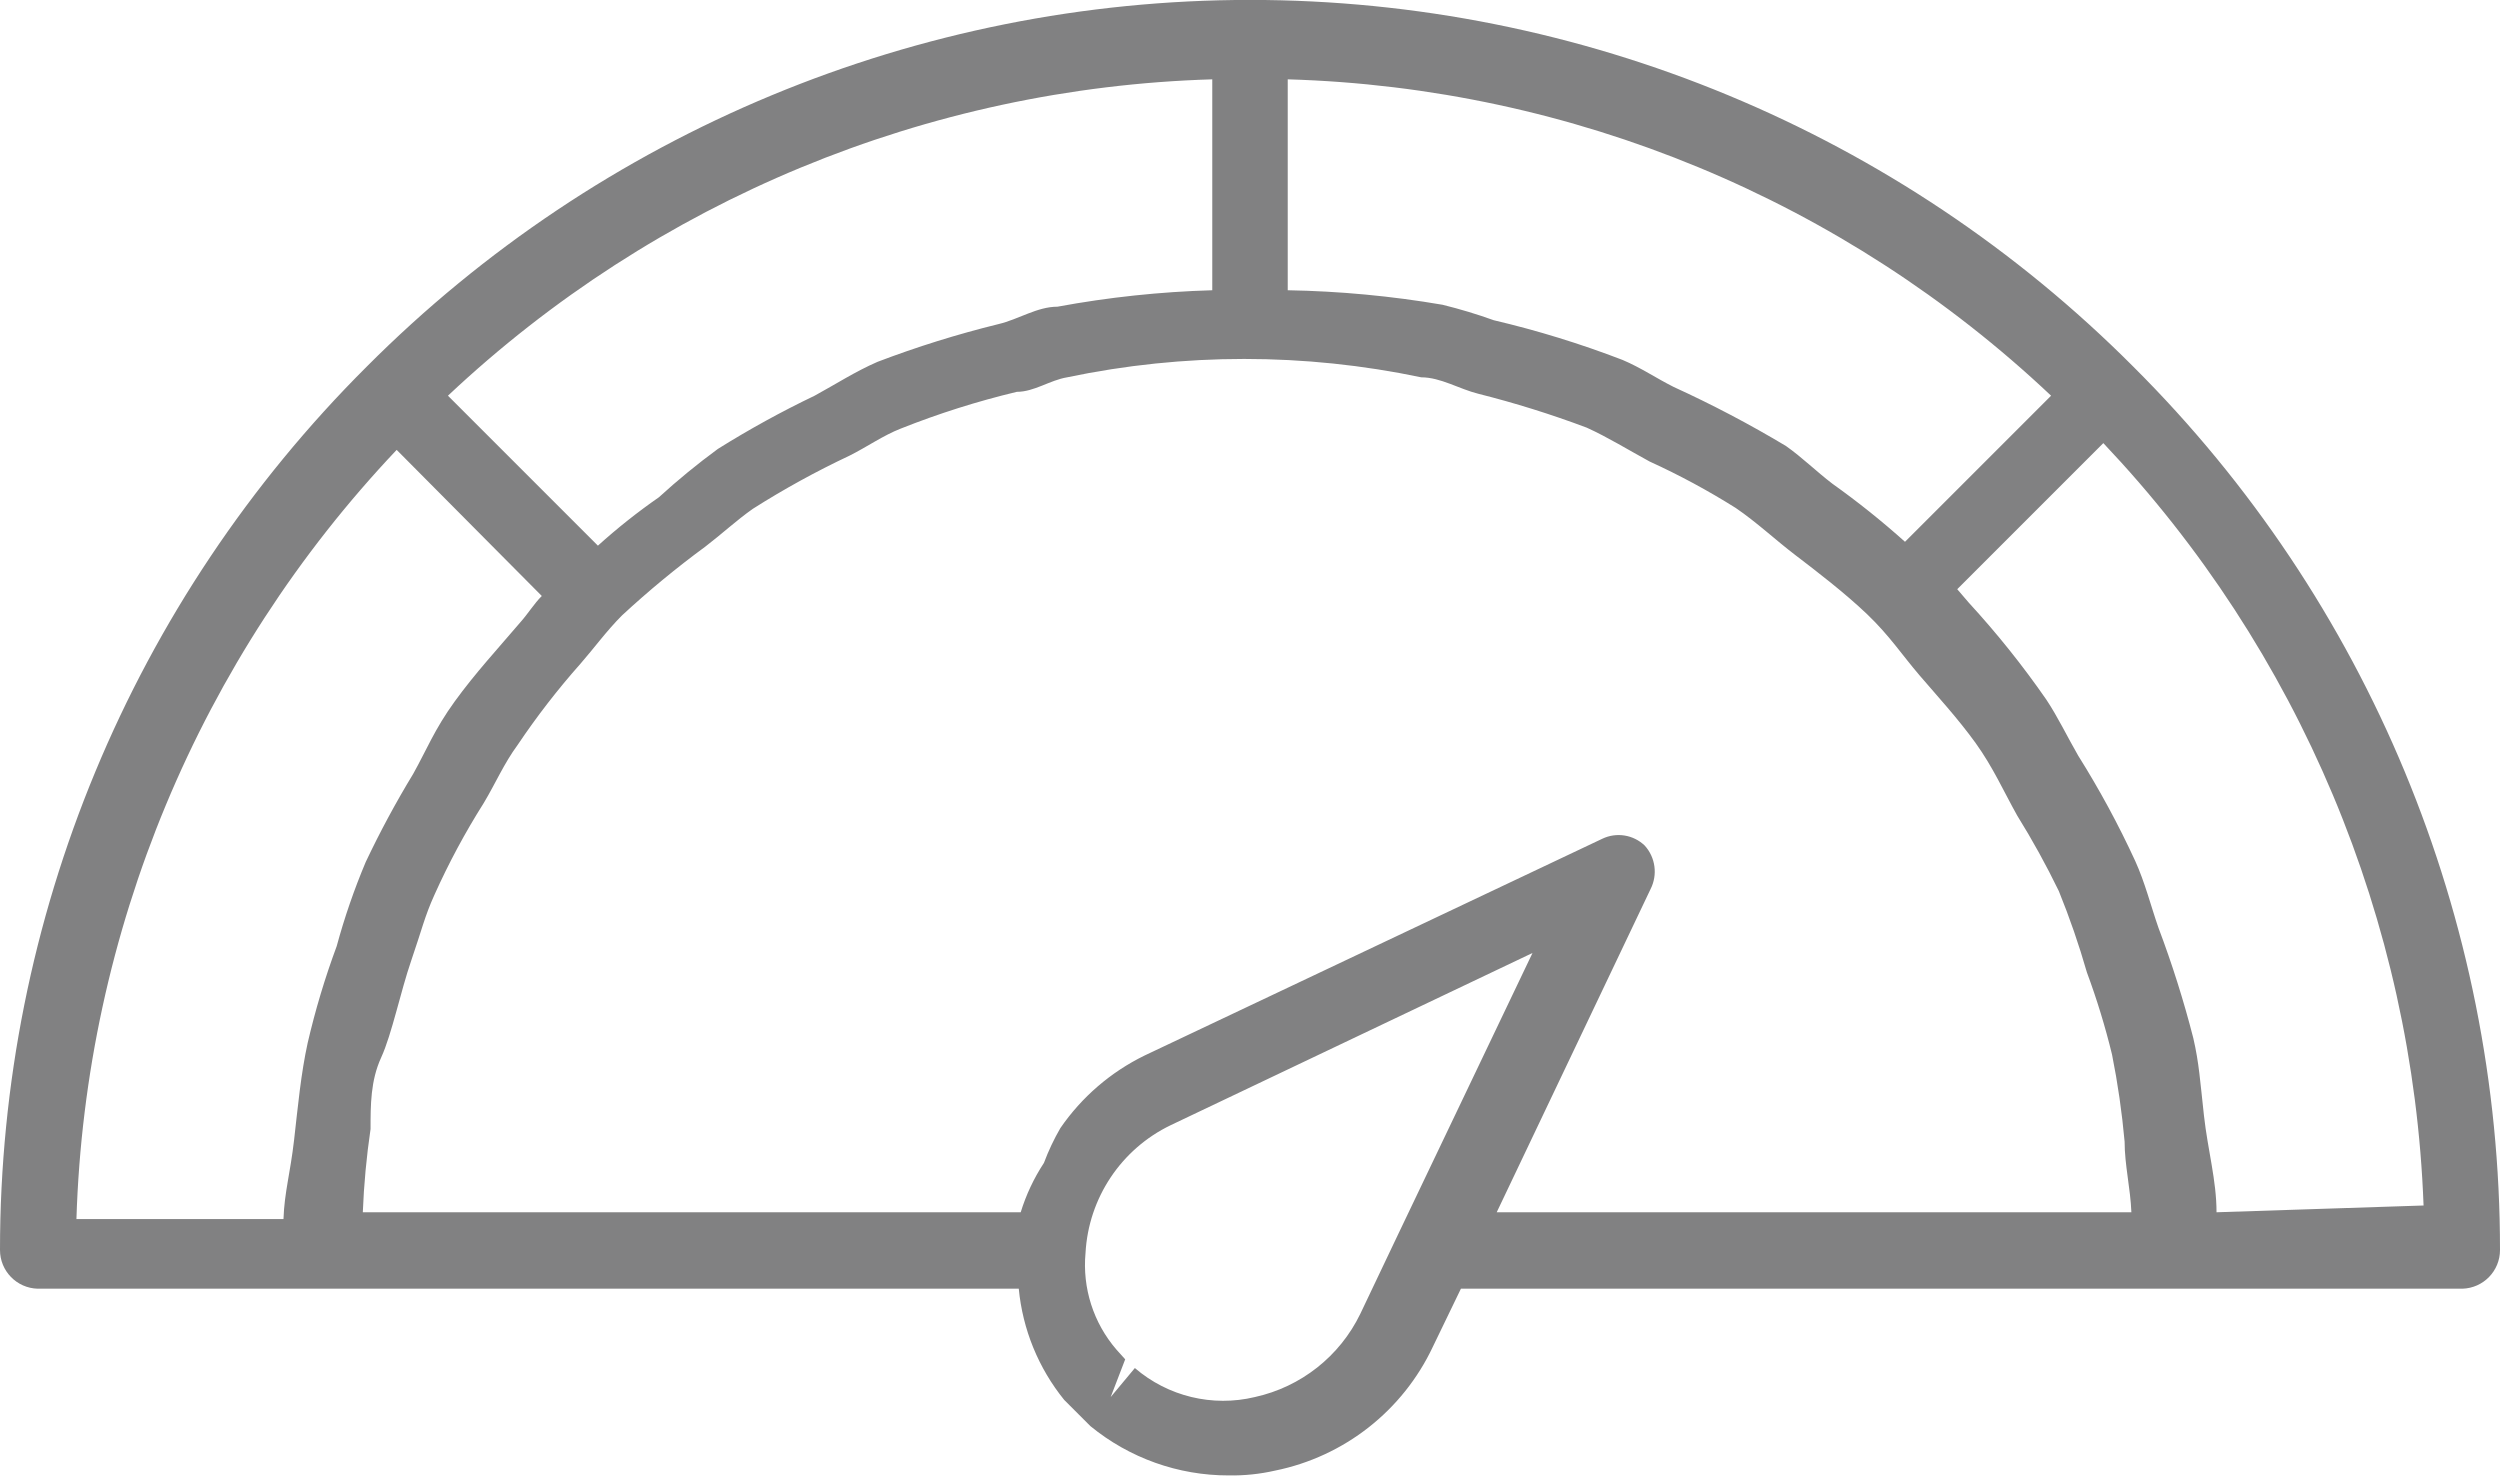
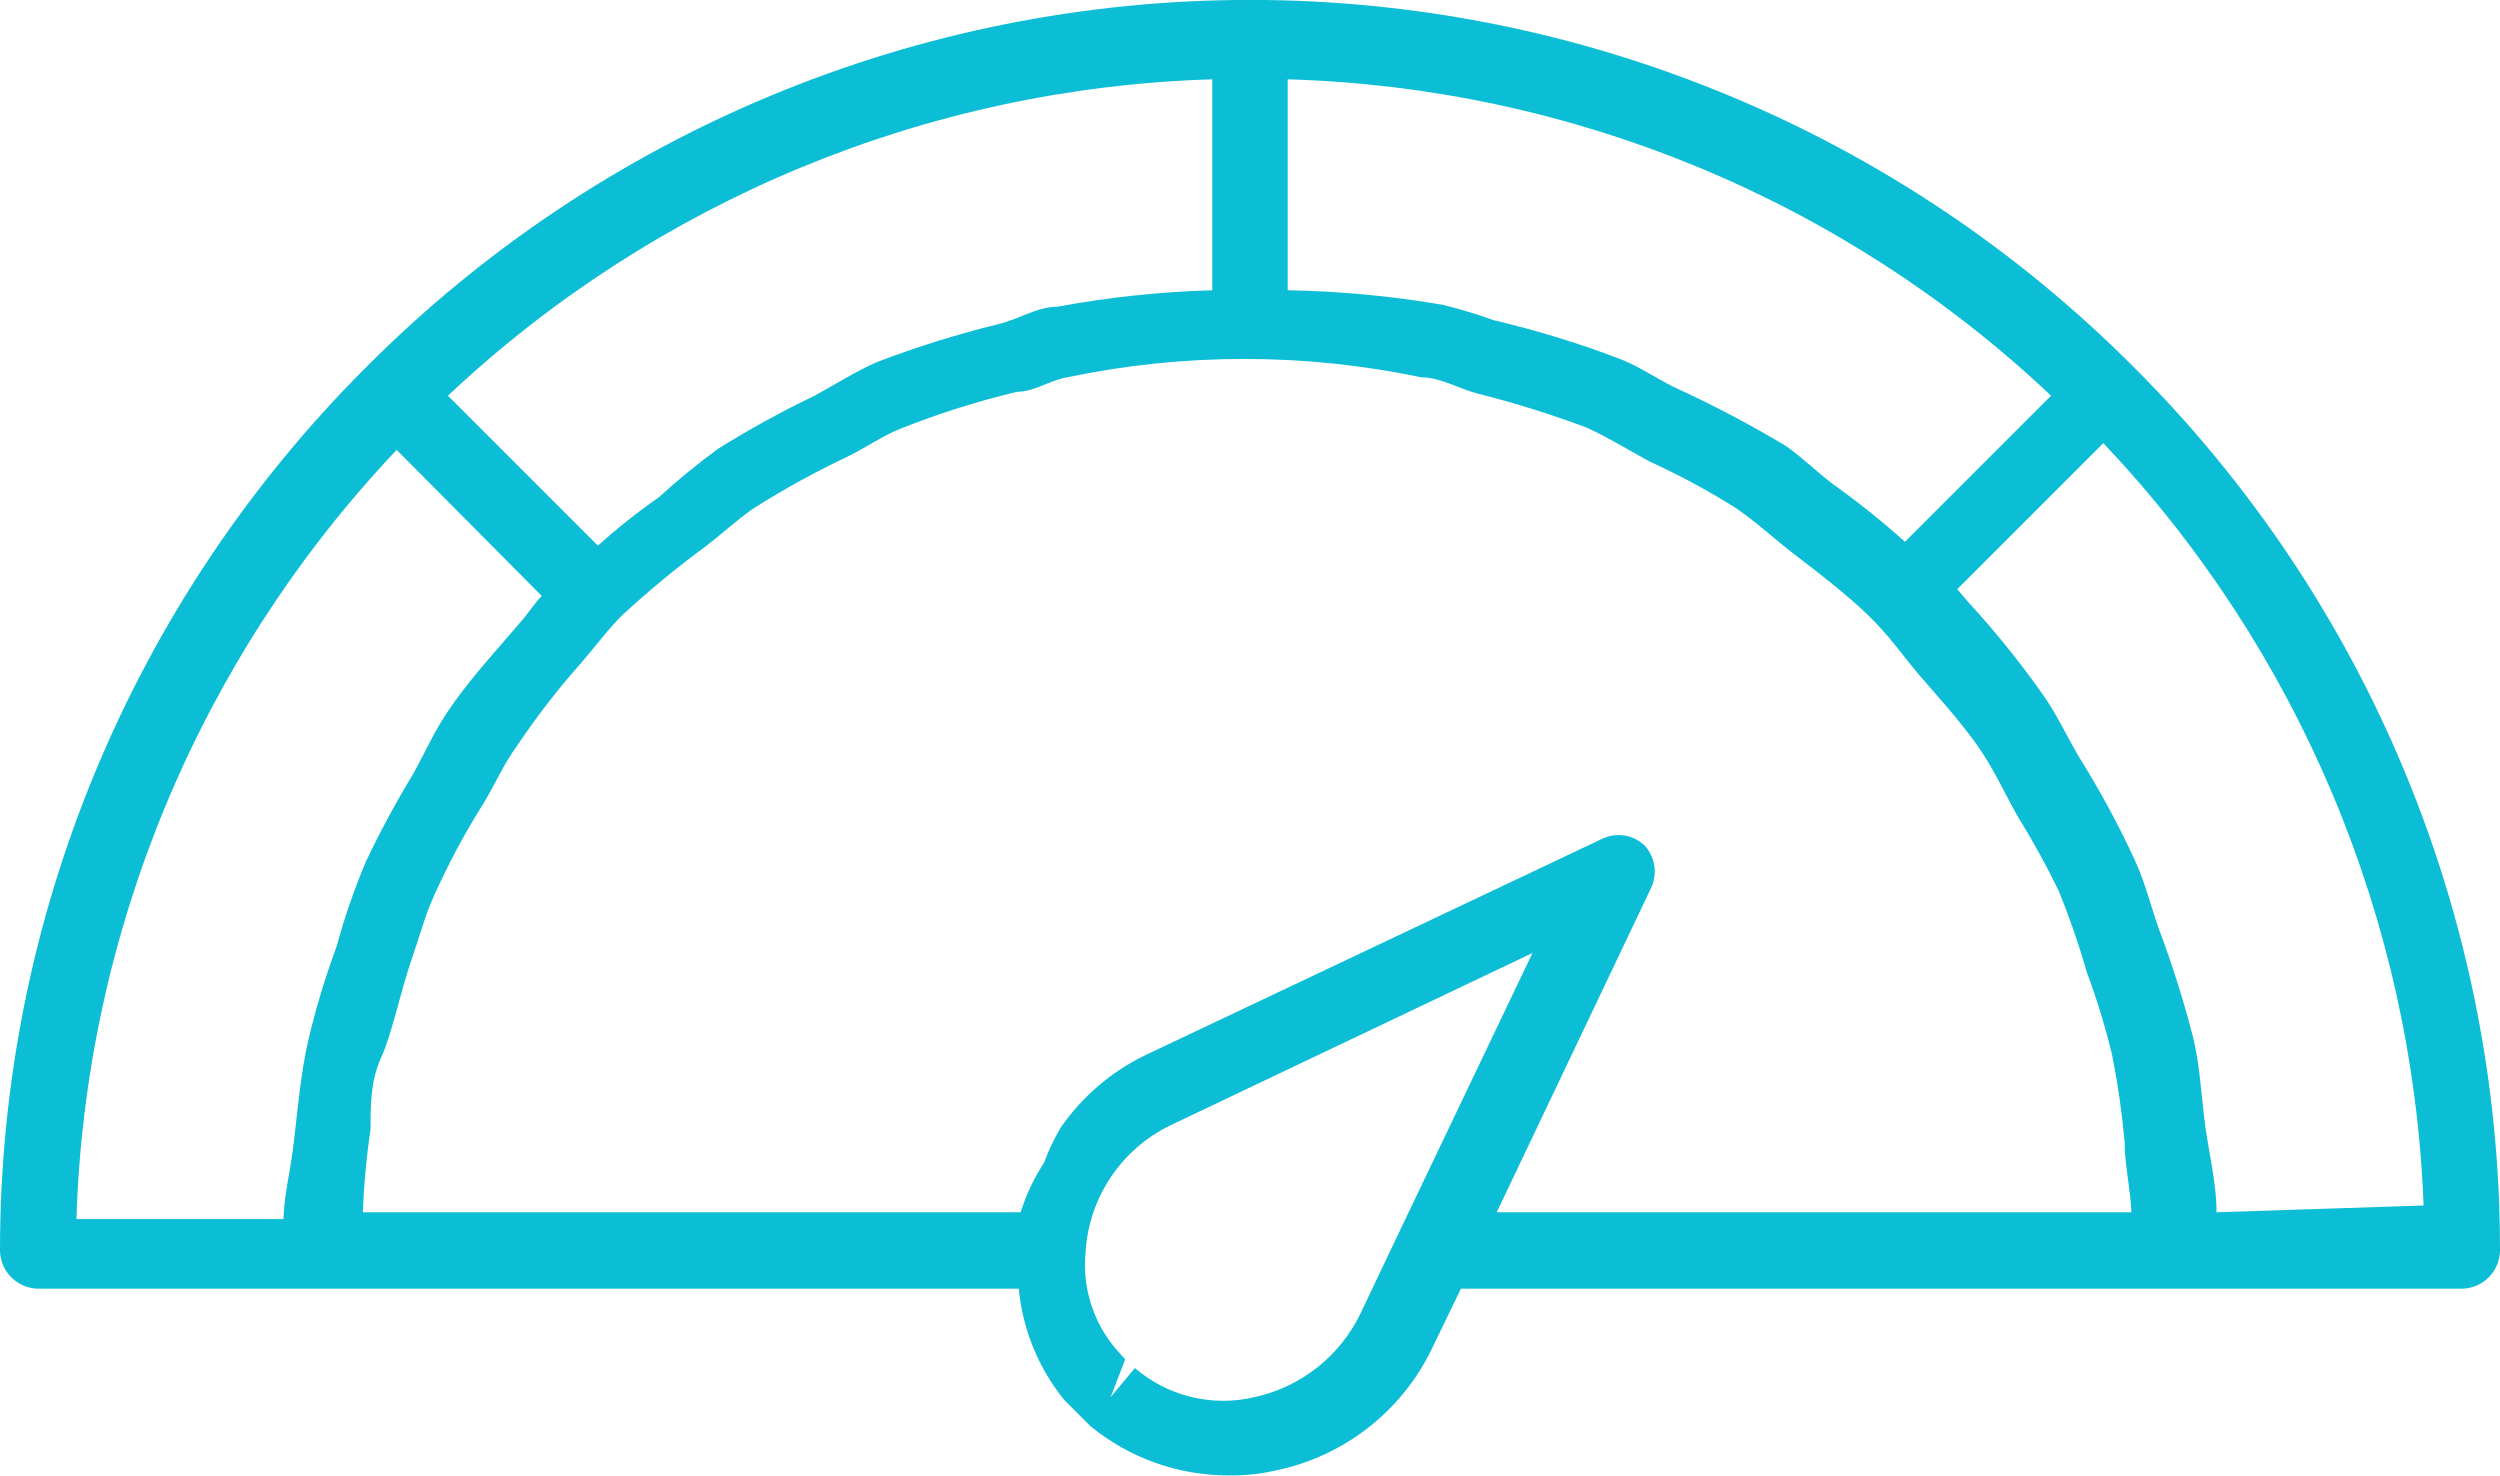
<svg xmlns="http://www.w3.org/2000/svg" id="Capa_1" data-name="Capa 1" viewBox="0 0 25.84 15.25">
  <defs>
-     <style>.cls-1{fill:#818182;}</style>
+     <style>.cls-1{fill:#0CBED5;}</style>
  </defs>
  <path class="cls-1" d="M4.1,4.65,5.6,6.16c-.08.08-.14.18-.22.27-.23.27-.47.53-.68.82s-.29.5-.43.75a9.93,9.93,0,0,0-.49.91,6.88,6.88,0,0,0-.3.87,8.2,8.2,0,0,0-.3,1c-.07.32-.1.65-.14,1s-.1.54-.11.82H.79A12.11,12.11,0,0,1,4.1,4.65m18.81,7.88c0-.33-.09-.64-.13-1s-.05-.54-.11-.8a10.79,10.79,0,0,0-.36-1.14c-.08-.23-.14-.47-.24-.69a9.58,9.58,0,0,0-.59-1.09c-.11-.19-.21-.4-.33-.58a9.37,9.37,0,0,0-.8-1l-.12-.14,1.51-1.51a12.11,12.11,0,0,1,3.31,7.88ZM12.53,3a10.45,10.45,0,0,0-1.6.17c-.21,0-.4.13-.61.18a10.66,10.66,0,0,0-1.25.39c-.23.1-.43.23-.65.35a10.17,10.17,0,0,0-1,.55,7.37,7.37,0,0,0-.61.5,6.29,6.29,0,0,0-.63.5L4.63,4.09A12.05,12.05,0,0,1,12.53.82ZM19.69,5.6a8.57,8.57,0,0,0-.75-.6c-.17-.13-.31-.27-.48-.39A11.75,11.75,0,0,0,17.3,4c-.18-.09-.34-.2-.53-.28a10.22,10.22,0,0,0-1.33-.41,5.34,5.34,0,0,0-.53-.16A10.58,10.58,0,0,0,13.31,3V.82A12,12,0,0,1,21.2,4.09ZM17.06,9.19A.4.4,0,0,0,17,8.74a.39.39,0,0,0-.44-.07l-4.73,2.24a2.26,2.26,0,0,0-.87.75,2.37,2.37,0,0,0-.17.36,2,2,0,0,0-.24.51H3.75a8.08,8.08,0,0,1,.08-.86c0-.25,0-.5.11-.74s.2-.68.31-1,.14-.46.24-.68A7.59,7.59,0,0,1,5,8.3c.12-.2.21-.41.35-.6A7.9,7.9,0,0,1,6,6.86c.14-.16.27-.34.43-.5a9.82,9.82,0,0,1,.86-.71c.17-.13.32-.27.49-.39a9.06,9.06,0,0,1,1-.55c.18-.09.35-.21.53-.28a8.78,8.78,0,0,1,1.2-.38c.18,0,.34-.12.52-.15a8.91,8.91,0,0,1,3.66,0c.2,0,.39.12.59.17a10.4,10.4,0,0,1,1.12.35c.22.1.43.23.65.35a7.63,7.63,0,0,1,.89.48c.22.15.41.33.62.49s.51.39.74.61.36.42.54.63.4.45.58.7.29.5.43.75a8.51,8.51,0,0,1,.43.78,8.33,8.33,0,0,1,.29.84,7.63,7.63,0,0,1,.26.85,8.47,8.47,0,0,1,.13.9c0,.24.06.48.07.73H15.47Zm-3,4.39a1.59,1.59,0,0,1-1.09.86,1.4,1.4,0,0,1-1.24-.3l-.25.3.15-.39-.09-.1a1.34,1.34,0,0,1-.32-1,1.56,1.56,0,0,1,.88-1.32l3.74-1.78-1.39,2.91h0ZM3.31,13.32h7.22A2.15,2.15,0,0,0,11,14.47l.11.11.16.16a2.25,2.25,0,0,0,1.43.51,2,2,0,0,0,.48-.05,2.31,2.31,0,0,0,1.63-1.28l.29-.6H25.45a.4.4,0,0,0,.39-.4,12.88,12.88,0,0,0-3.79-9.13h0a12.89,12.89,0,0,0-18.26,0h0A12.89,12.89,0,0,0,0,12.92a.4.4,0,0,0,.39.4Z" transform="translate(0 0)" />
</svg>
